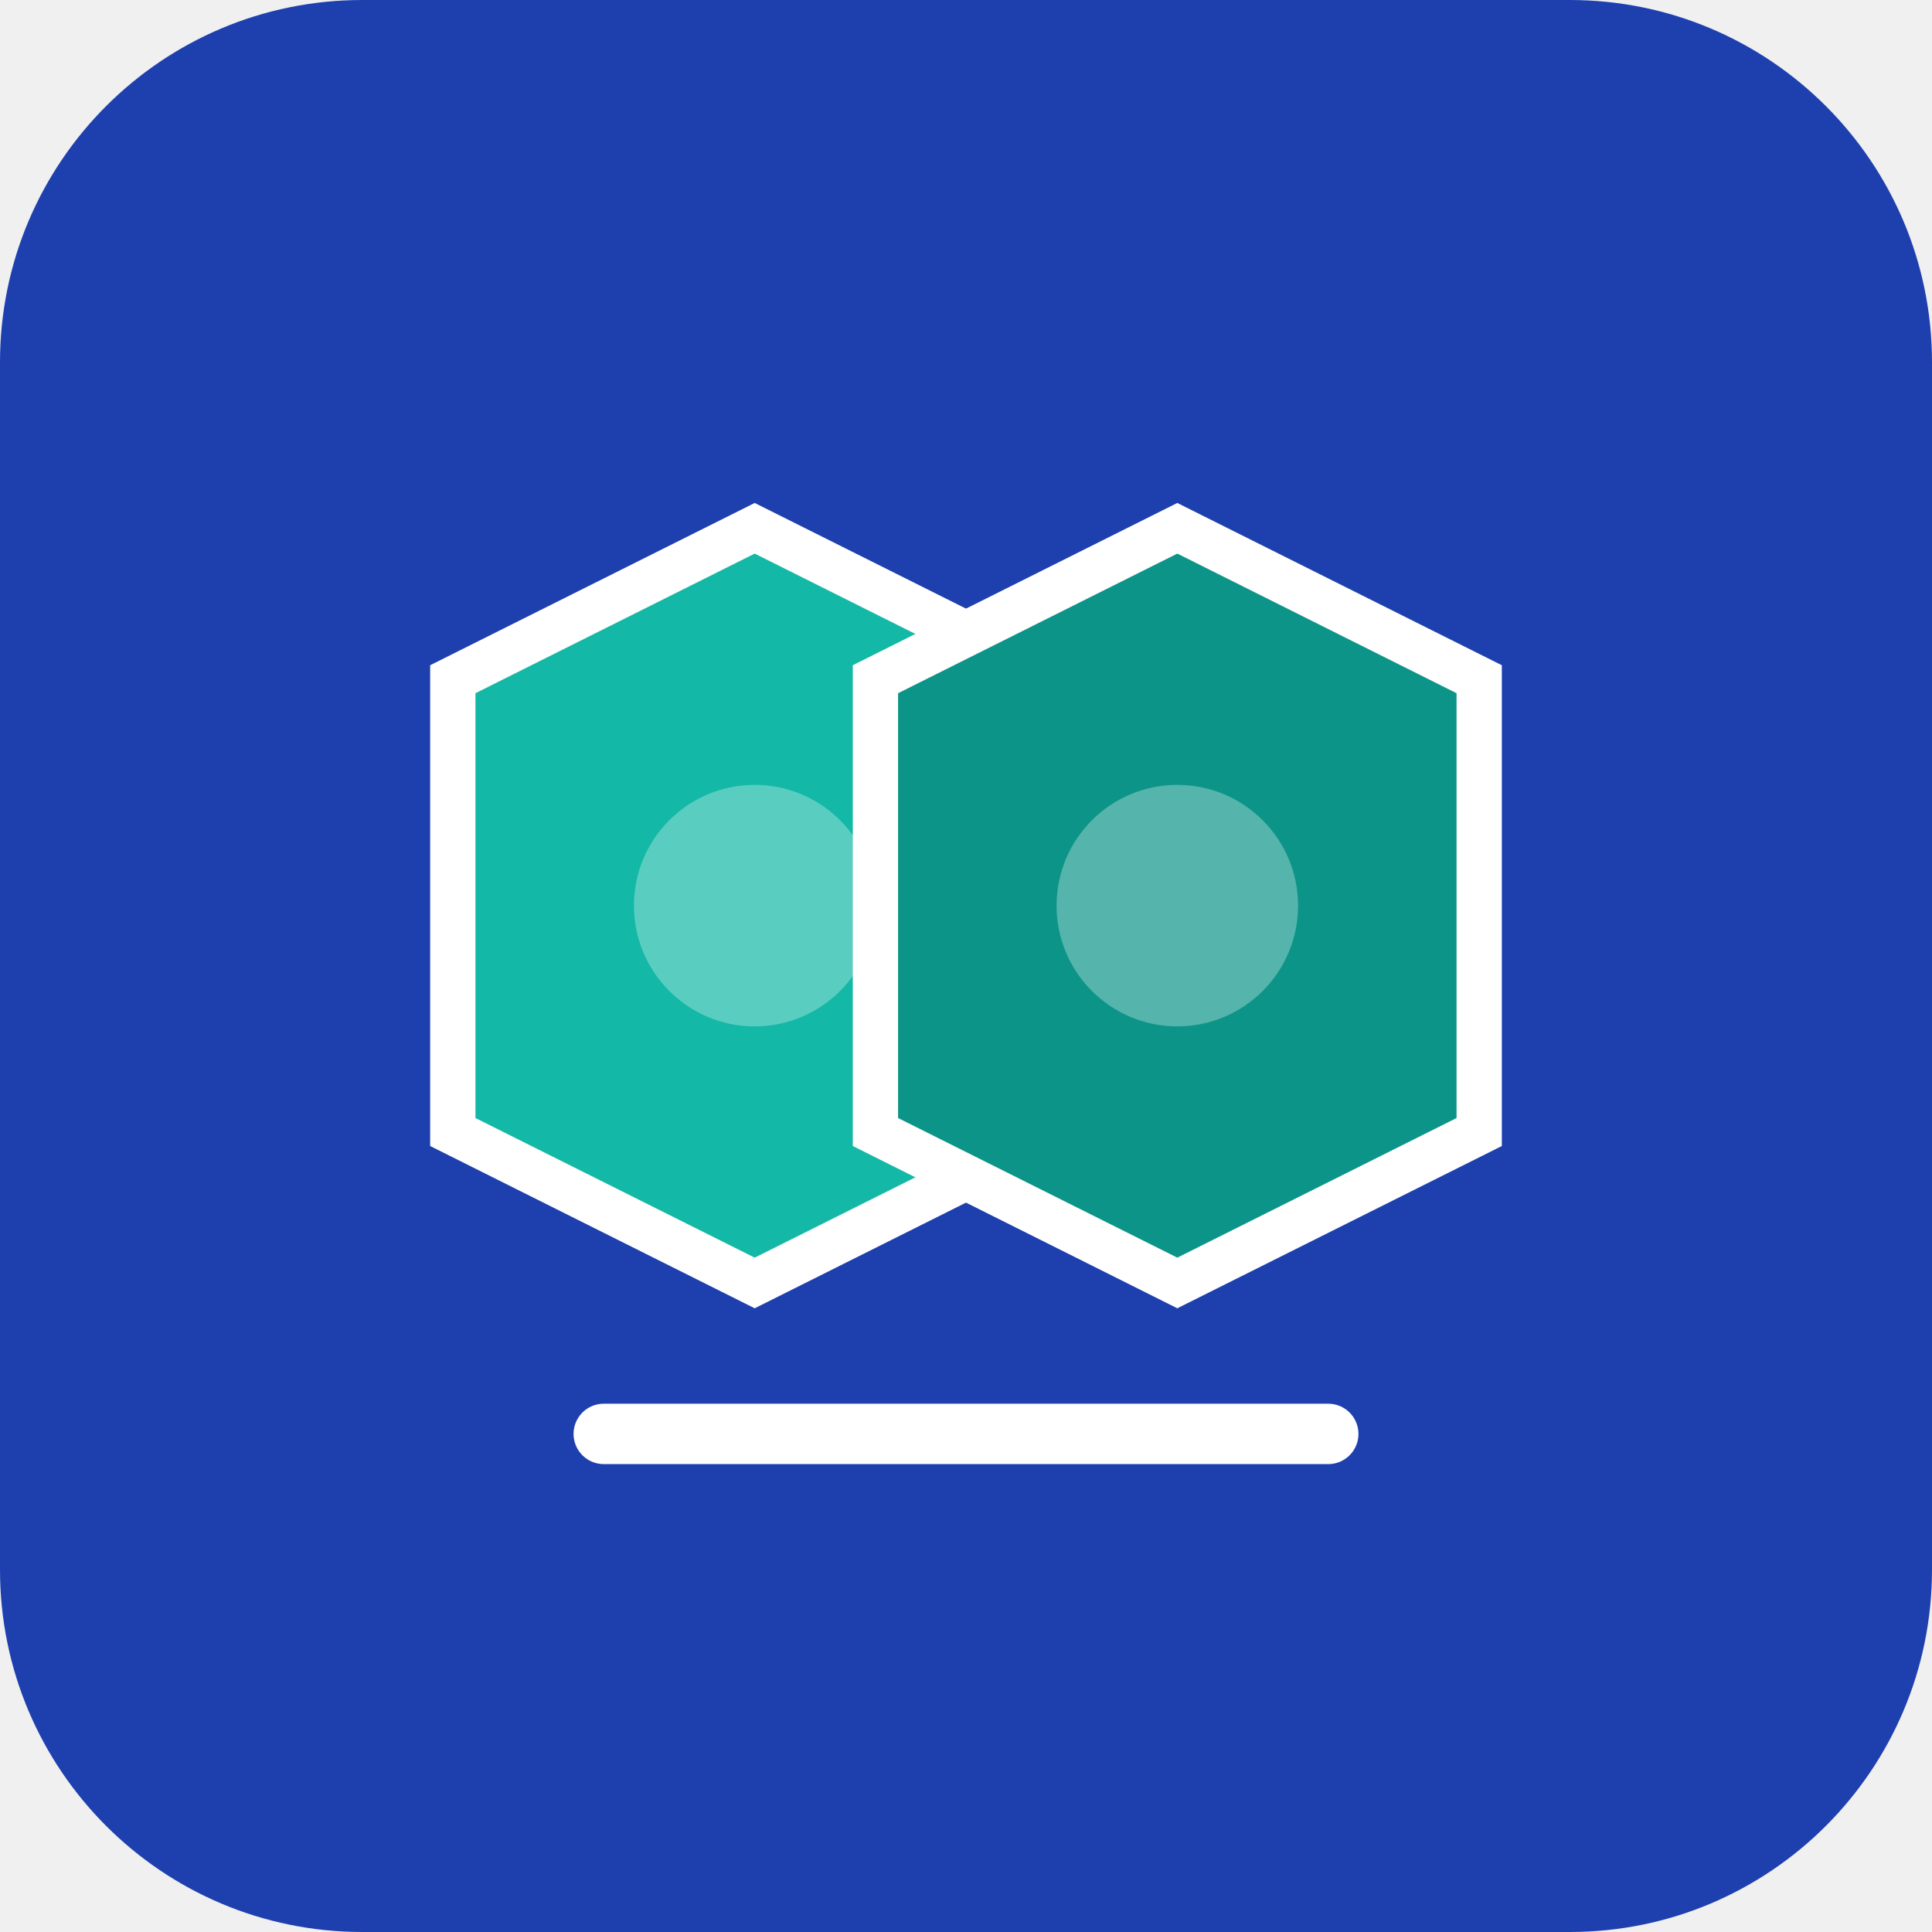
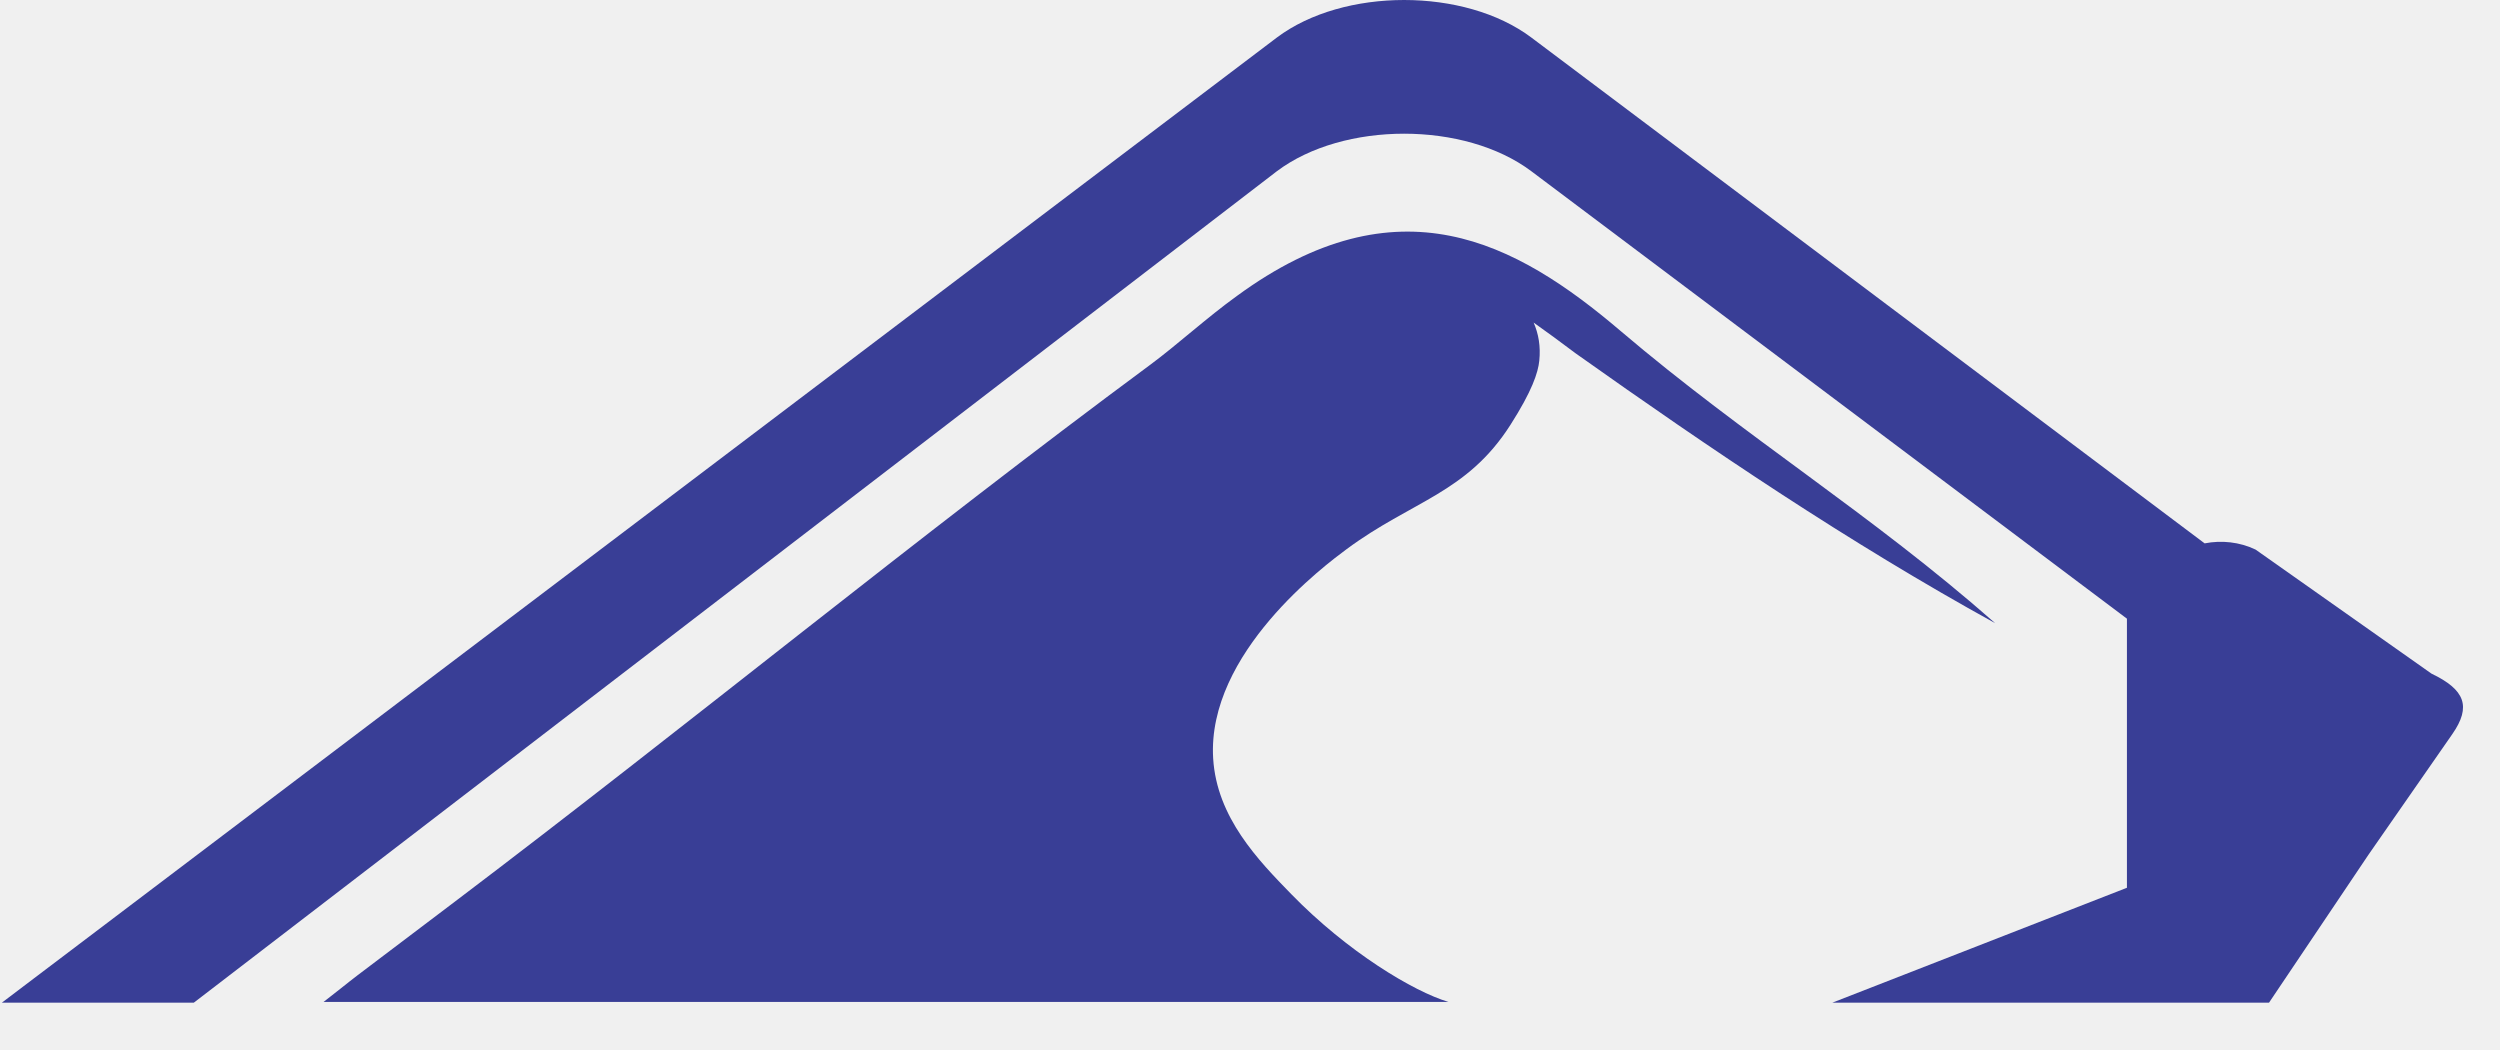
- <svg xmlns="http://www.w3.org/2000/svg" viewBox="0 0 128 128">
-   <rect width="128" height="128" rx="24" fill="#1e40af" />
-   <path d="M30 45 L50 35 L70 45 L70 75 L50 85 L30 75 Z" fill="#14b8a6" stroke="#fff" stroke-width="3" />
-   <path d="M58 45 L78 35 L98 45 L98 75 L78 85 L58 75 Z" fill="#0d9488" stroke="#fff" stroke-width="3" />
-   <circle cx="50" cy="60" r="8" fill="#fff" opacity="0.3" />
-   <circle cx="78" cy="60" r="8" fill="#fff" opacity="0.3" />
-   <path d="M40 95 L88 95" stroke="#fff" stroke-width="4" stroke-linecap="round" />
+ <svg xmlns="http://www.w3.org/2000/svg" viewBox="434 0 500 210">
+   <path d="M924.468,146.816l-16.748,24.092-19.917,29.626h-87.338l58.921-22.98 0-53.819-119.117-89.488c-13.324-10.01-37.572-10.01-50.896,0l-216.607,166.286h-38.396L689.373,7.508c13.325-10.01,37.572-10.01,50.896,0l134.659,101.166c3.342-.658,6.985-.296,10.191,1.245l35.172,24.803c6.684,3.204,8.035,6.548,4.177,12.094Z" fill="#393e96" />
+   <path d="M749.079,70.634c-2.943-2.212-5.715-4.255-8.354-6.119.981,2.241,1.426,4.751,1.133,7.627-.243,2.41-1.456,6.07-5.765,12.824-8.759,13.727-19.713,15.184-32.78,24.874-4.106,3.045-27.956,20.719-26.681,41.844.718,11.832,9.052,20.401,15.616,27.136,11.277,11.584,24.476,19.489,31.435,21.562h-224.96c1.972-1.498,4.824-3.838,6.797-5.336,6.534-4.939,13.078-9.888,19.611-14.837,46.637-35.298,91.979-72.53,138.979-107.303,5.209-3.848,11.423-9.518,17.31-13.743,32.159-23.516,55.696-10.847,76.679,7.014,25.016,21.293,50.007,36.493,74.939,58.461-29.22-16.097-56.842-34.763-83.958-54.003Z" fill="#393e96" />
</svg>
